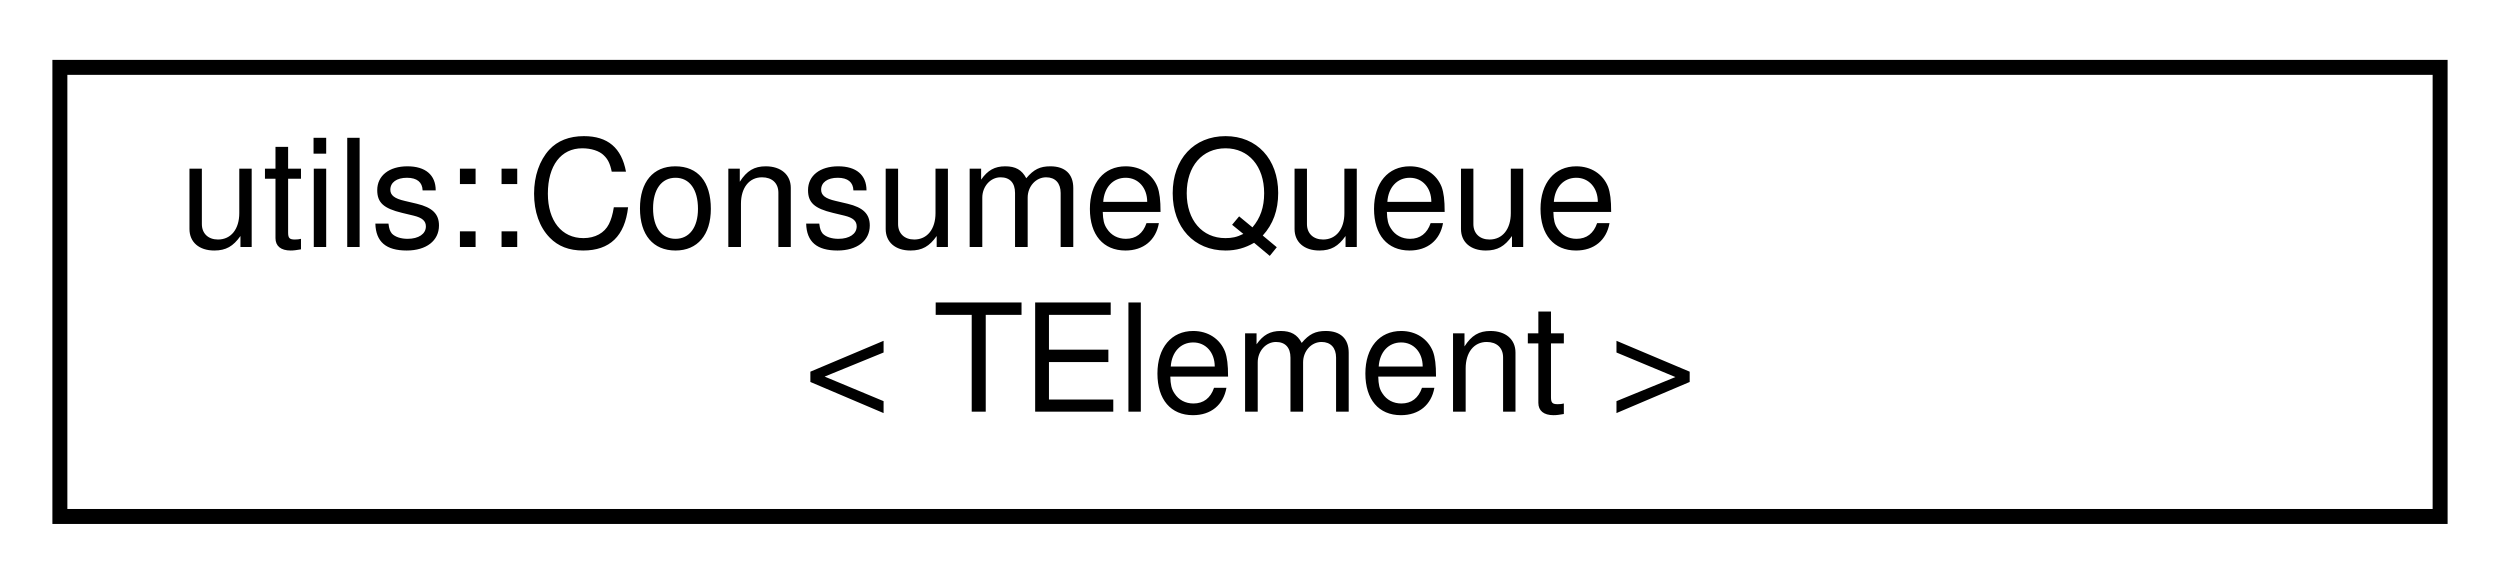
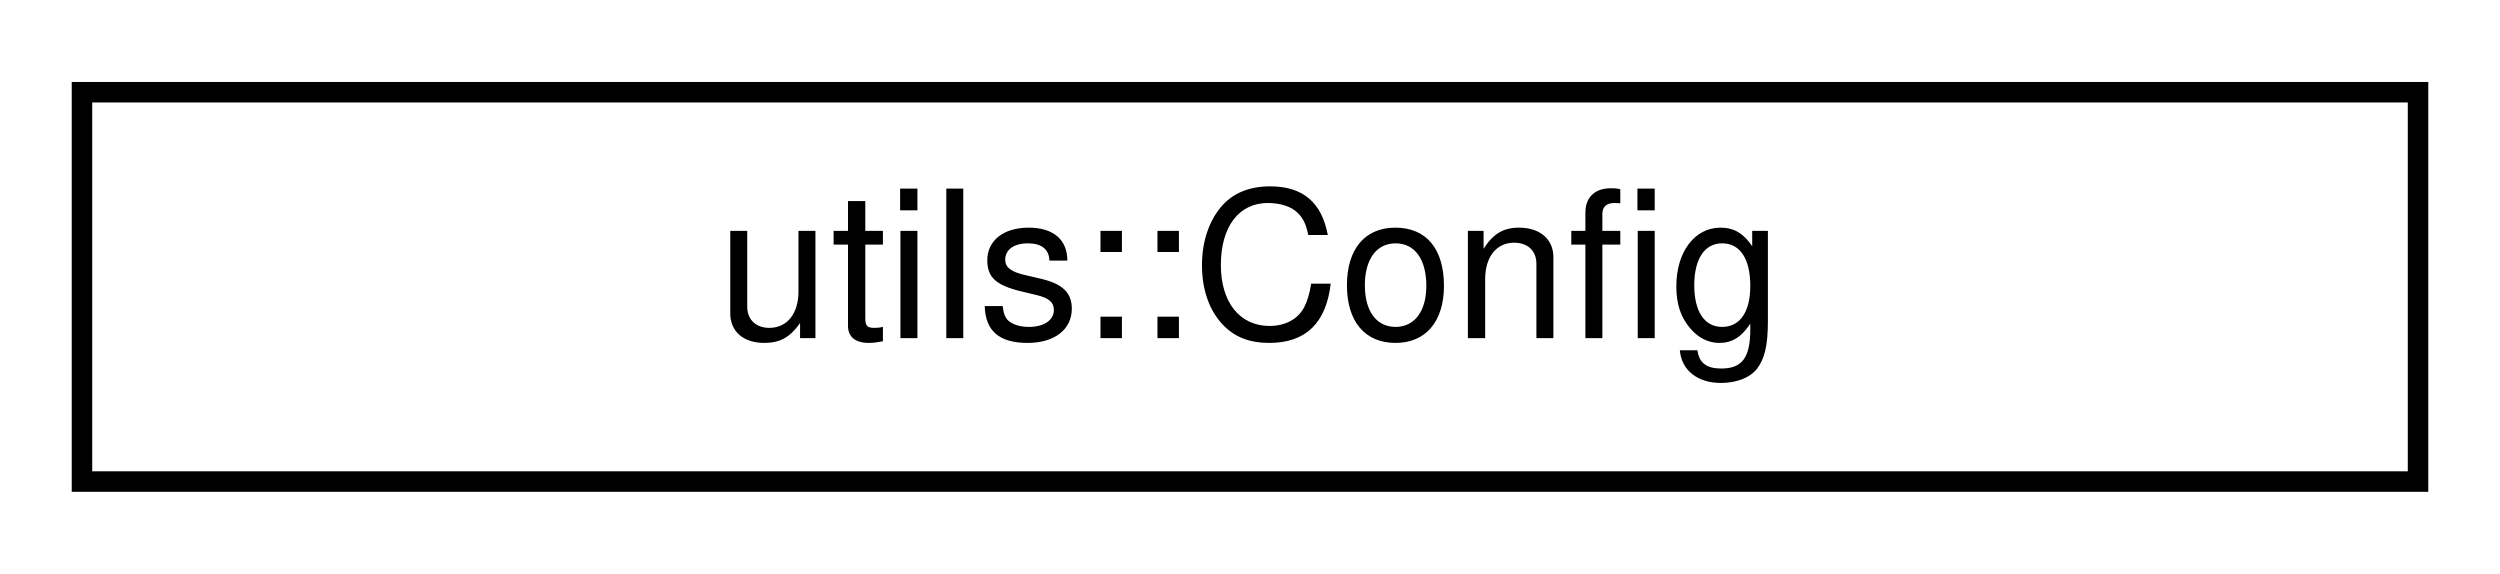
- <svg xmlns="http://www.w3.org/2000/svg" xmlns:xlink="http://www.w3.org/1999/xlink" width="167pt" height="39pt" viewBox="0.00 0.00 167.00 39.00">
-   <g id="graph0" class="graph" transform="scale(1 1) rotate(0) translate(4 35)">
+ <svg xmlns="http://www.w3.org/2000/svg" xmlns:xlink="http://www.w3.org/1999/xlink" width="122pt" height="28pt" viewBox="0.00 0.00 122.00 28.00">
+   <g id="graph0" class="graph" transform="scale(1 1) rotate(0) translate(4 24)">
    <g id="node1" class="node">
      <g id="a_node1">
-         <a xlink:href="structutils_1_1_consume_queue.html" target="_top" xlink:title=" ">
-           <polygon fill="none" stroke="#000000" points="0,-.5 0,-30.5 159,-30.5 159,-.5 0,-.5" />
-           <text text-anchor="start" x="8" y="-18.5" font-family="Helvetica,sans-Serif" font-size="10.00" fill="#000000">utils::ConsumeQueue</text>
-           <text text-anchor="middle" x="79.5" y="-7.5" font-family="Helvetica,sans-Serif" font-size="10.00" fill="#000000">&lt; TElement &gt;</text>
+         <a xlink:href="structutils_1_1_config.html" target="_top" xlink:title=" ">
+           <polygon fill="none" stroke="#000000" points="0,-.5 0,-19.5 114,-19.5 114,-.5 0,-.5" />
+           <text text-anchor="middle" x="57" y="-7.5" font-family="Helvetica,sans-Serif" font-size="10.00" fill="#000000">utils::Config</text>
        </a>
      </g>
    </g>
  </g>
</svg>
